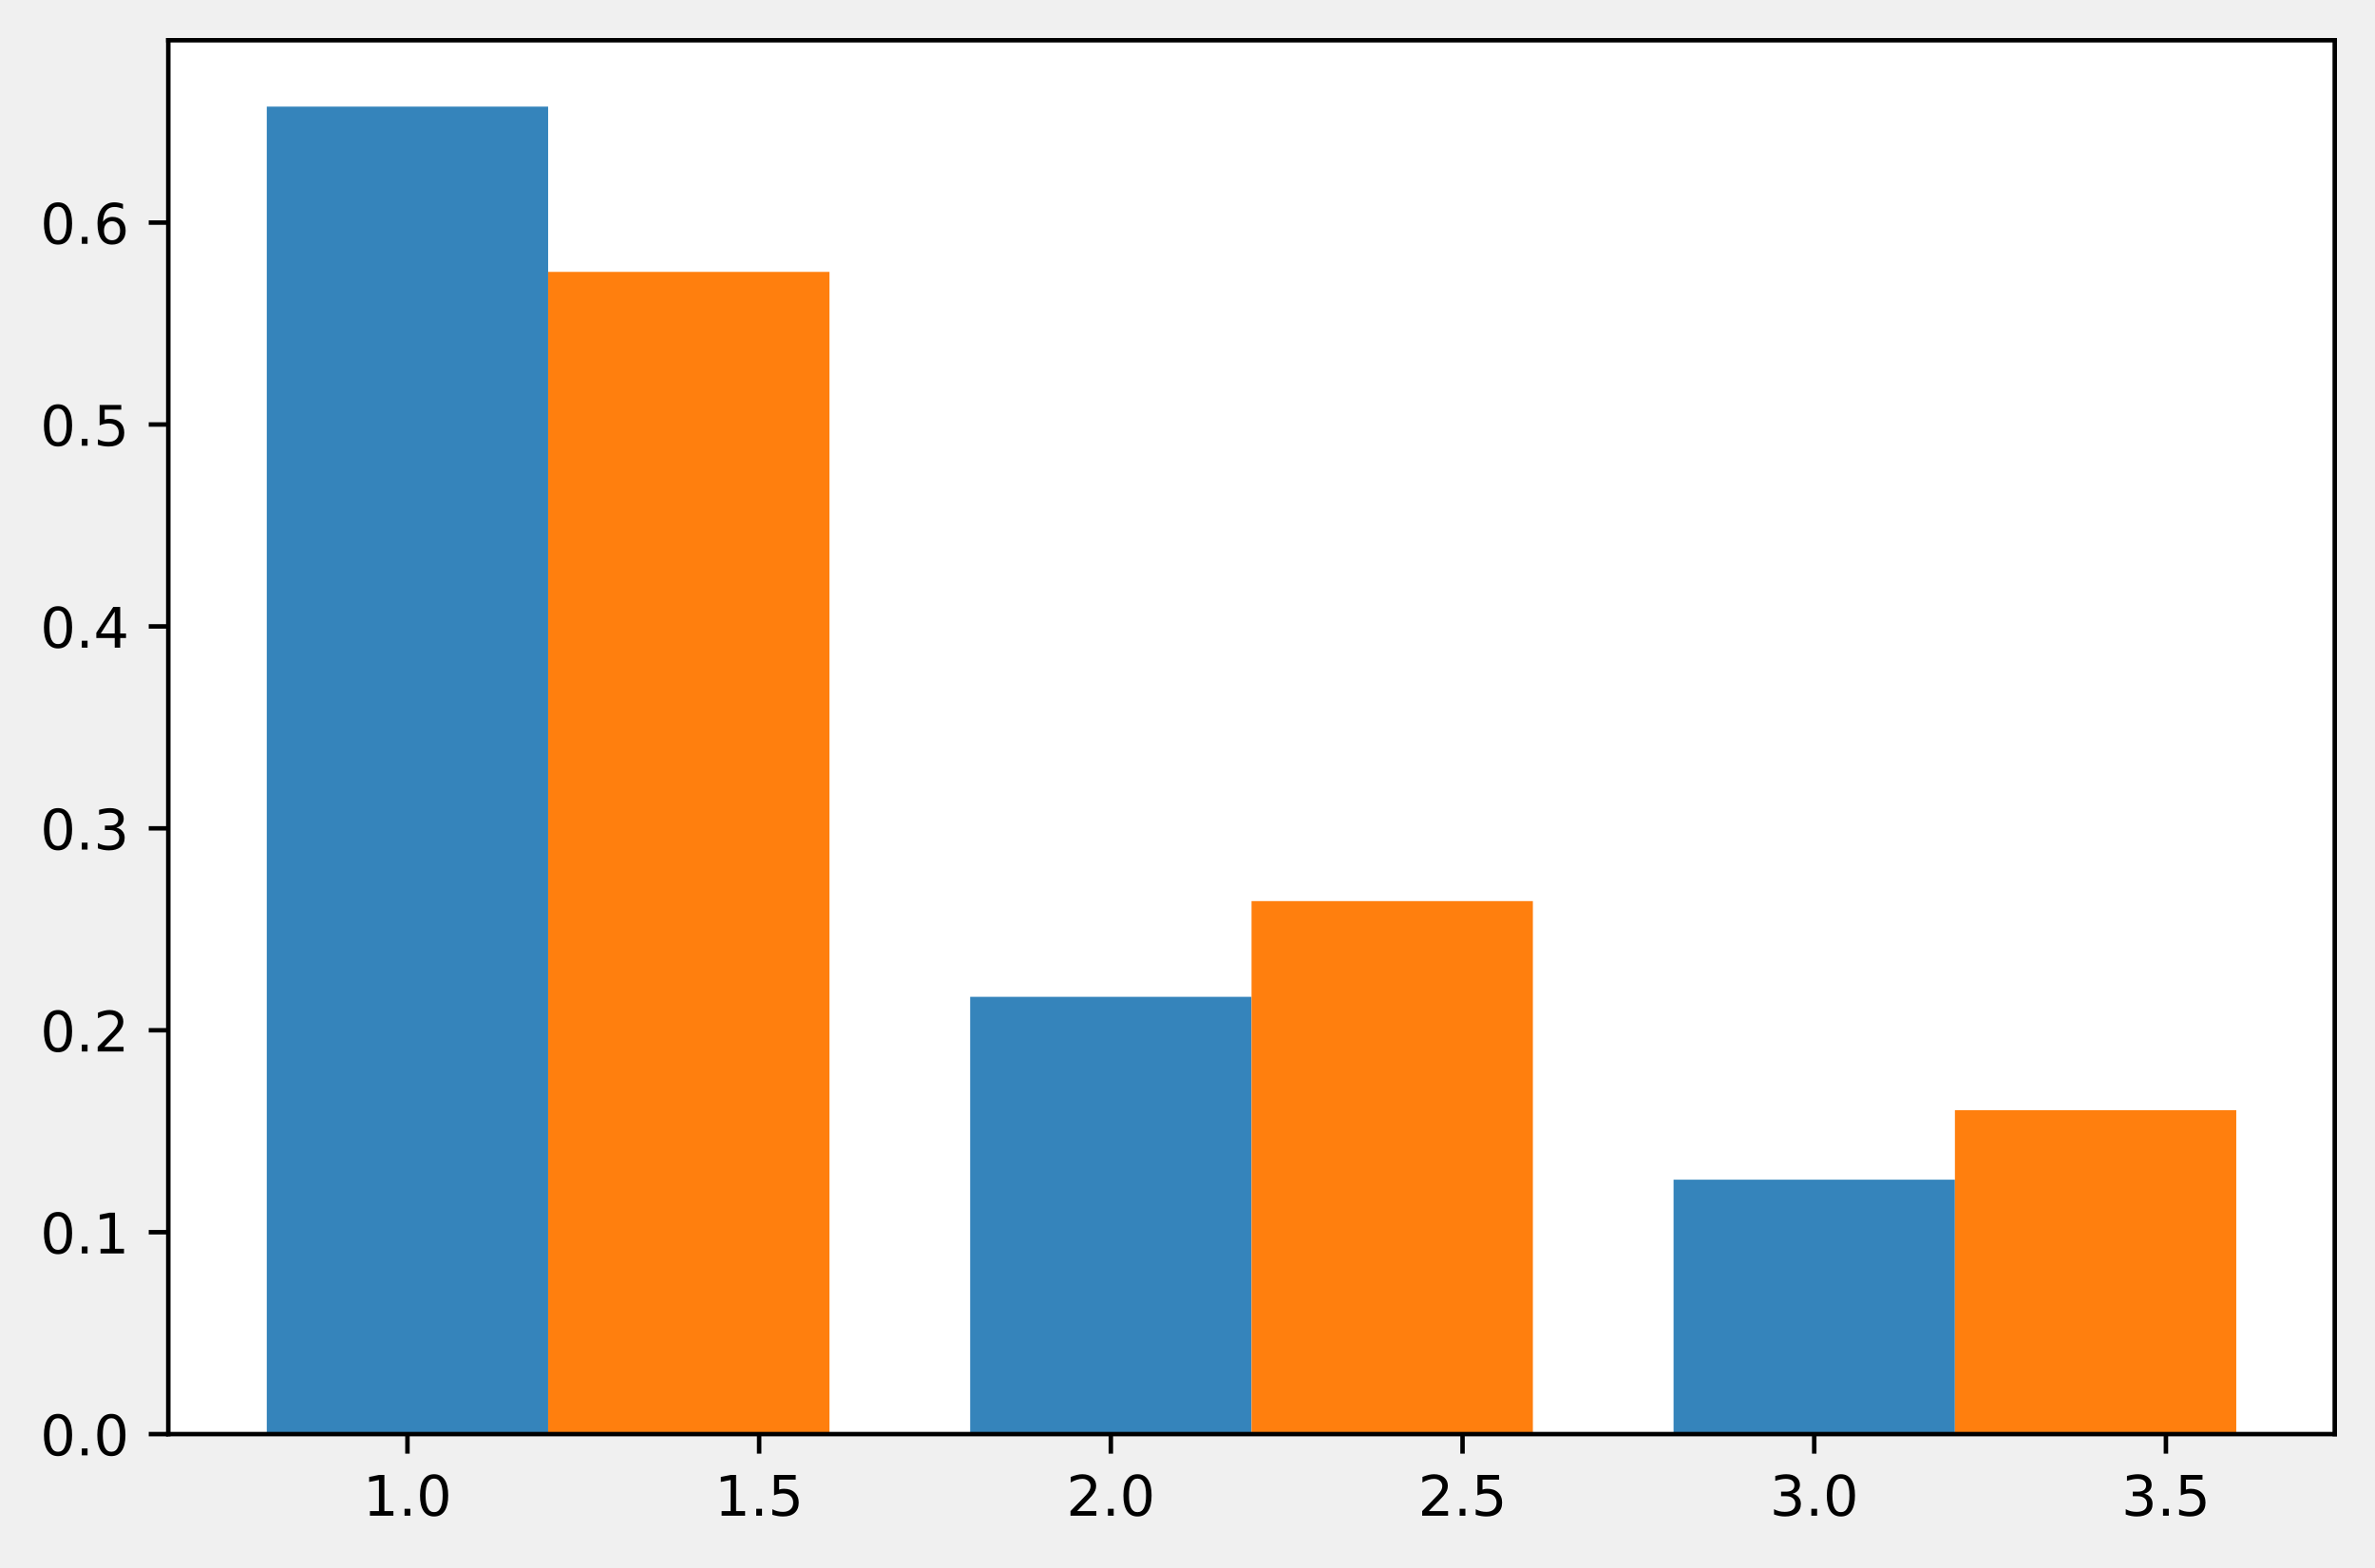
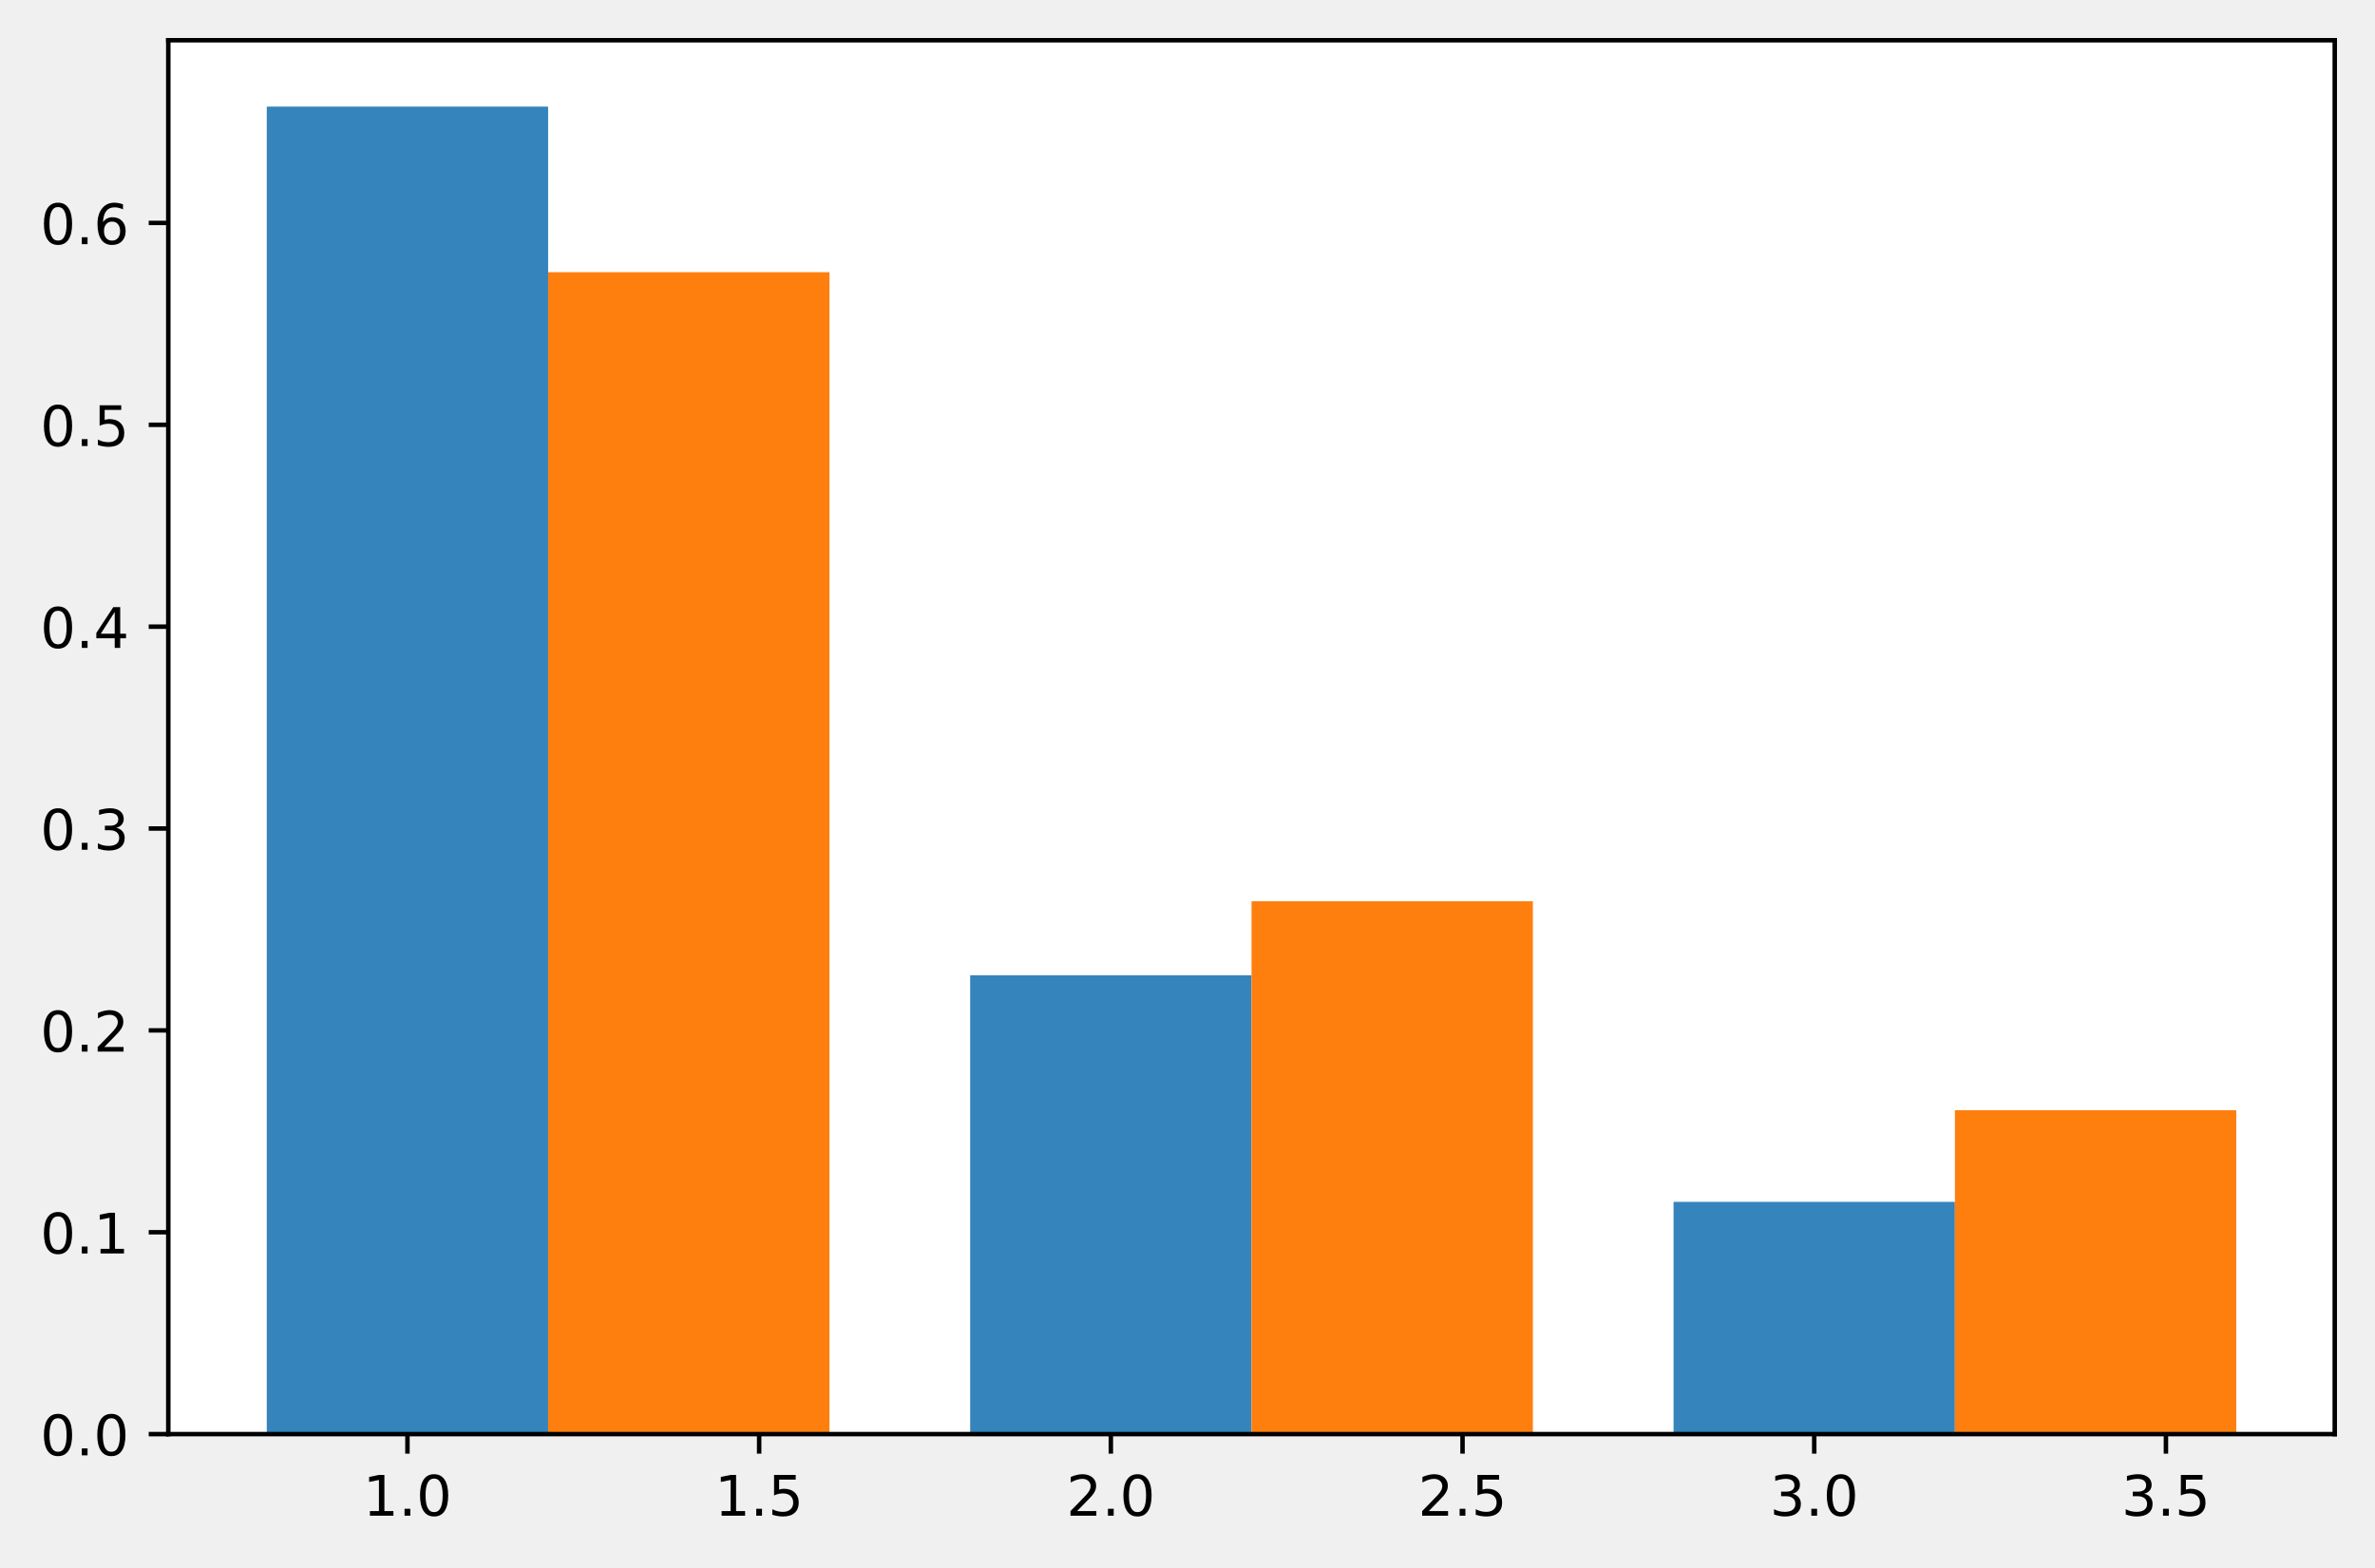
<svg xmlns="http://www.w3.org/2000/svg" xmlns:xlink="http://www.w3.org/1999/xlink" height="280.478pt" version="1.1" viewBox="0 0 424.828 280.478" width="424.828pt">
  <defs>
    <style type="text/css">*{stroke-linecap:butt;stroke-linejoin:round;}</style>
  </defs>
  <g id="figure_1">
    <g id="patch_1">
      <path d="M 0 280.478  L 424.828 280.478  L 424.828 0  L 0 0  z " style="fill:none;" />
    </g>
    <g id="axes_1">
      <g id="patch_2">
        <path d="M 30.103 256.6  L 417.628 256.6  L 417.628 7.2  L 30.103 7.2  z " style="fill:#ffffff;" />
      </g>
      <g id="patch_3">
-         <path clip-path="url(#p03875716c8)" d="M 47.718 256.6  L 98.046 256.6  L 98.046 19.076  L 47.718 19.076  z " style="fill:#1f77b4;opacity:0.9;" />
+         <path clip-path="url(#p61cbb979a0)" d="M 47.718 256.6  L 98.046 256.6  L 98.046 19.076  L 47.718 19.076  z " style="fill:#1f77b4;opacity:0.9;" />
      </g>
      <g id="patch_4">
-         <path clip-path="url(#p03875716c8)" d="M 173.538 256.6  L 223.866 256.6  L 223.866 178.358  L 173.538 178.358  z " style="fill:#1f77b4;opacity:0.9;" />
+         <path clip-path="url(#p61cbb979a0)" d="M 173.538 256.6  L 223.866 256.6  L 223.866 174.497  L 173.538 174.497  z " style="fill:#1f77b4;opacity:0.9;" />
      </g>
      <g id="patch_5">
-         <path clip-path="url(#p03875716c8)" d="M 299.358 256.6  L 349.685 256.6  L 349.685 211.075  L 299.358 211.075  z " style="fill:#1f77b4;opacity:0.9;" />
+         <path clip-path="url(#p61cbb979a0)" d="M 299.358 256.6  L 349.685 256.6  L 349.685 215.043  L 299.358 215.043  z " style="fill:#1f77b4;opacity:0.9;" />
      </g>
      <g id="patch_6">
-         <path clip-path="url(#p03875716c8)" d="M 98.046 256.6  L 148.374 256.6  L 148.374 48.644  L 98.046 48.644  z " style="fill:#ff7f0e;" />
+         <path clip-path="url(#p61cbb979a0)" d="M 98.046 256.6  L 148.374 256.6  L 148.374 48.706  L 98.046 48.706  z " style="fill:#ff7f0e;" />
      </g>
      <g id="patch_7">
-         <path clip-path="url(#p03875716c8)" d="M 223.866 256.6  L 274.194 256.6  L 274.194 161.23  L 223.866 161.23  z " style="fill:#ff7f0e;" />
+         <path clip-path="url(#p61cbb979a0)" d="M 223.866 256.6  L 274.194 256.6  L 274.194 161.258  L 223.866 161.258  z " style="fill:#ff7f0e;" />
      </g>
      <g id="patch_8">
-         <path clip-path="url(#p03875716c8)" d="M 349.685 256.6  L 400.013 256.6  L 400.013 198.635  L 349.685 198.635  z " style="fill:#ff7f0e;" />
+         <path clip-path="url(#p61cbb979a0)" d="M 349.685 256.6  L 400.013 256.6  L 400.013 198.652  L 349.685 198.652  z " style="fill:#ff7f0e;" />
      </g>
      <g id="matplotlib.axis_1">
        <g id="xtick_1">
          <g id="line2d_1">
            <defs>
-               <path d="M 0 0  L 0 3.5  " id="m916cb38504" style="stroke:#000000;stroke-width:0.8;" />
+               <path d="M 0 0  L 0 3.5  " id="m2d9ea6308a" style="stroke:#000000;stroke-width:0.8;" />
            </defs>
            <g>
-               <use style="stroke:#000000;stroke-width:0.8;" x="72.882" xlink:href="#m916cb38504" y="256.6" />
+               <use style="stroke:#000000;stroke-width:0.8;" x="72.882" xlink:href="#m2d9ea6308a" y="256.6" />
            </g>
          </g>
          <g id="text_1">
            <g transform="translate(64.9303 271.1984)scale(0.1 -0.1)">
              <defs>
                <path d="M 12.406 8.297  L 28.516 8.297  L 28.516 63.922  L 10.984 60.406  L 10.984 69.391  L 28.422 72.906  L 38.281 72.906  L 38.281 8.297  L 54.391 8.297  L 54.391 0  L 12.406 0  z " id="DejaVuSans-49" />
                <path d="M 10.688 12.406  L 21 12.406  L 21 0  L 10.688 0  z " id="DejaVuSans-46" />
                <path d="M 31.781 66.406  Q 24.172 66.406 20.328 58.906  Q 16.5 51.422 16.5 36.375  Q 16.5 21.391 20.328 13.891  Q 24.172 6.391 31.781 6.391  Q 39.453 6.391 43.281 13.891  Q 47.125 21.391 47.125 36.375  Q 47.125 51.422 43.281 58.906  Q 39.453 66.406 31.781 66.406  z M 31.781 74.219  Q 44.047 74.219 50.516 64.516  Q 56.984 54.828 56.984 36.375  Q 56.984 17.969 50.516 8.266  Q 44.047 -1.422 31.781 -1.422  Q 19.531 -1.422 13.062 8.266  Q 6.594 17.969 6.594 36.375  Q 6.594 54.828 13.062 64.516  Q 19.531 74.219 31.781 74.219  z " id="DejaVuSans-48" />
              </defs>
              <use xlink:href="#DejaVuSans-49" />
              <use x="63.623" xlink:href="#DejaVuSans-46" />
              <use x="95.41" xlink:href="#DejaVuSans-48" />
            </g>
          </g>
        </g>
        <g id="xtick_2">
          <g id="line2d_2">
            <g>
-               <use style="stroke:#000000;stroke-width:0.8;" x="135.792" xlink:href="#m916cb38504" y="256.6" />
+               <use style="stroke:#000000;stroke-width:0.8;" x="135.792" xlink:href="#m2d9ea6308a" y="256.6" />
            </g>
          </g>
          <g id="text_2">
            <g transform="translate(127.8402 271.1984)scale(0.1 -0.1)">
              <defs>
                <path d="M 10.797 72.906  L 49.516 72.906  L 49.516 64.594  L 19.828 64.594  L 19.828 46.734  Q 21.969 47.469 24.109 47.828  Q 26.266 48.188 28.422 48.188  Q 40.625 48.188 47.75 41.5  Q 54.891 34.812 54.891 23.391  Q 54.891 11.625 47.562 5.094  Q 40.234 -1.422 26.906 -1.422  Q 22.312 -1.422 17.547 -0.641  Q 12.797 0.141 7.719 1.703  L 7.719 11.625  Q 12.109 9.234 16.797 8.062  Q 21.484 6.891 26.703 6.891  Q 35.156 6.891 40.078 11.328  Q 45.016 15.766 45.016 23.391  Q 45.016 31 40.078 35.438  Q 35.156 39.891 26.703 39.891  Q 22.75 39.891 18.812 39.016  Q 14.891 38.141 10.797 36.281  z " id="DejaVuSans-53" />
              </defs>
              <use xlink:href="#DejaVuSans-49" />
              <use x="63.623" xlink:href="#DejaVuSans-46" />
              <use x="95.41" xlink:href="#DejaVuSans-53" />
            </g>
          </g>
        </g>
        <g id="xtick_3">
          <g id="line2d_3">
            <g>
-               <use style="stroke:#000000;stroke-width:0.8;" x="198.702" xlink:href="#m916cb38504" y="256.6" />
+               <use style="stroke:#000000;stroke-width:0.8;" x="198.702" xlink:href="#m2d9ea6308a" y="256.6" />
            </g>
          </g>
          <g id="text_3">
            <g transform="translate(190.7501 271.1984)scale(0.1 -0.1)">
              <defs>
                <path d="M 19.188 8.297  L 53.609 8.297  L 53.609 0  L 7.328 0  L 7.328 8.297  Q 12.938 14.109 22.625 23.891  Q 32.328 33.688 34.812 36.531  Q 39.547 41.844 41.422 45.531  Q 43.312 49.219 43.312 52.781  Q 43.312 58.594 39.234 62.25  Q 35.156 65.922 28.609 65.922  Q 23.969 65.922 18.812 64.312  Q 13.672 62.703 7.812 59.422  L 7.812 69.391  Q 13.766 71.781 18.938 73  Q 24.125 74.219 28.422 74.219  Q 39.75 74.219 46.484 68.547  Q 53.219 62.891 53.219 53.422  Q 53.219 48.922 51.531 44.891  Q 49.859 40.875 45.406 35.406  Q 44.188 33.984 37.641 27.219  Q 31.109 20.453 19.188 8.297  z " id="DejaVuSans-50" />
              </defs>
              <use xlink:href="#DejaVuSans-50" />
              <use x="63.623" xlink:href="#DejaVuSans-46" />
              <use x="95.41" xlink:href="#DejaVuSans-48" />
            </g>
          </g>
        </g>
        <g id="xtick_4">
          <g id="line2d_4">
            <g>
-               <use style="stroke:#000000;stroke-width:0.8;" x="261.612" xlink:href="#m916cb38504" y="256.6" />
+               <use style="stroke:#000000;stroke-width:0.8;" x="261.612" xlink:href="#m2d9ea6308a" y="256.6" />
            </g>
          </g>
          <g id="text_4">
            <g transform="translate(253.66 271.1984)scale(0.1 -0.1)">
              <use xlink:href="#DejaVuSans-50" />
              <use x="63.623" xlink:href="#DejaVuSans-46" />
              <use x="95.41" xlink:href="#DejaVuSans-53" />
            </g>
          </g>
        </g>
        <g id="xtick_5">
          <g id="line2d_5">
            <g>
-               <use style="stroke:#000000;stroke-width:0.8;" x="324.521" xlink:href="#m916cb38504" y="256.6" />
+               <use style="stroke:#000000;stroke-width:0.8;" x="324.521" xlink:href="#m2d9ea6308a" y="256.6" />
            </g>
          </g>
          <g id="text_5">
            <g transform="translate(316.5699 271.1984)scale(0.1 -0.1)">
              <defs>
                <path d="M 40.578 39.312  Q 47.656 37.797 51.625 33  Q 55.609 28.219 55.609 21.188  Q 55.609 10.406 48.188 4.484  Q 40.766 -1.422 27.094 -1.422  Q 22.516 -1.422 17.656 -0.516  Q 12.797 0.391 7.625 2.203  L 7.625 11.719  Q 11.719 9.328 16.594 8.109  Q 21.484 6.891 26.812 6.891  Q 36.078 6.891 40.938 10.547  Q 45.797 14.203 45.797 21.188  Q 45.797 27.641 41.281 31.266  Q 36.766 34.906 28.719 34.906  L 20.219 34.906  L 20.219 43.016  L 29.109 43.016  Q 36.375 43.016 40.234 45.922  Q 44.094 48.828 44.094 54.297  Q 44.094 59.906 40.109 62.906  Q 36.141 65.922 28.719 65.922  Q 24.656 65.922 20.016 65.031  Q 15.375 64.156 9.812 62.312  L 9.812 71.094  Q 15.438 72.656 20.344 73.438  Q 25.25 74.219 29.594 74.219  Q 40.828 74.219 47.359 69.109  Q 53.906 64.016 53.906 55.328  Q 53.906 49.266 50.438 45.094  Q 46.969 40.922 40.578 39.312  z " id="DejaVuSans-51" />
              </defs>
              <use xlink:href="#DejaVuSans-51" />
              <use x="63.623" xlink:href="#DejaVuSans-46" />
              <use x="95.41" xlink:href="#DejaVuSans-48" />
            </g>
          </g>
        </g>
        <g id="xtick_6">
          <g id="line2d_6">
            <g>
-               <use style="stroke:#000000;stroke-width:0.8;" x="387.431" xlink:href="#m916cb38504" y="256.6" />
+               <use style="stroke:#000000;stroke-width:0.8;" x="387.431" xlink:href="#m2d9ea6308a" y="256.6" />
            </g>
          </g>
          <g id="text_6">
            <g transform="translate(379.4798 271.1984)scale(0.1 -0.1)">
              <use xlink:href="#DejaVuSans-51" />
              <use x="63.623" xlink:href="#DejaVuSans-46" />
              <use x="95.41" xlink:href="#DejaVuSans-53" />
            </g>
          </g>
        </g>
      </g>
      <g id="matplotlib.axis_2">
        <g id="ytick_1">
          <g id="line2d_7">
            <defs>
-               <path d="M 0 0  L -3.5 0  " id="mdc022cbfd4" style="stroke:#000000;stroke-width:0.8;" />
+               <path d="M 0 0  L -3.5 0  " id="m9af29e417e" style="stroke:#000000;stroke-width:0.8;" />
            </defs>
            <g>
-               <use style="stroke:#000000;stroke-width:0.8;" x="30.103" xlink:href="#mdc022cbfd4" y="256.6" />
+               <use style="stroke:#000000;stroke-width:0.8;" x="30.103" xlink:href="#m9af29e417e" y="256.6" />
            </g>
          </g>
          <g id="text_7">
            <g transform="translate(7.2 260.3992)scale(0.1 -0.1)">
              <use xlink:href="#DejaVuSans-48" />
              <use x="63.623" xlink:href="#DejaVuSans-46" />
              <use x="95.41" xlink:href="#DejaVuSans-48" />
            </g>
          </g>
        </g>
        <g id="ytick_2">
          <g id="line2d_8">
            <g>
-               <use style="stroke:#000000;stroke-width:0.8;" x="30.103" xlink:href="#mdc022cbfd4" y="220.471" />
+               <use style="stroke:#000000;stroke-width:0.8;" x="30.103" xlink:href="#m9af29e417e" y="220.482" />
            </g>
          </g>
          <g id="text_8">
-             <g transform="translate(7.2 224.2702)scale(0.1 -0.1)">
+             <g transform="translate(7.2 224.2809)scale(0.1 -0.1)">
              <use xlink:href="#DejaVuSans-48" />
              <use x="63.623" xlink:href="#DejaVuSans-46" />
              <use x="95.41" xlink:href="#DejaVuSans-49" />
            </g>
          </g>
        </g>
        <g id="ytick_3">
          <g id="line2d_9">
            <g>
-               <use style="stroke:#000000;stroke-width:0.8;" x="30.103" xlink:href="#mdc022cbfd4" y="184.342" />
+               <use style="stroke:#000000;stroke-width:0.8;" x="30.103" xlink:href="#m9af29e417e" y="184.363" />
            </g>
          </g>
          <g id="text_9">
-             <g transform="translate(7.2 188.1411)scale(0.1 -0.1)">
+             <g transform="translate(7.2 188.1625)scale(0.1 -0.1)">
              <use xlink:href="#DejaVuSans-48" />
              <use x="63.623" xlink:href="#DejaVuSans-46" />
              <use x="95.41" xlink:href="#DejaVuSans-50" />
            </g>
          </g>
        </g>
        <g id="ytick_4">
          <g id="line2d_10">
            <g>
-               <use style="stroke:#000000;stroke-width:0.8;" x="30.103" xlink:href="#mdc022cbfd4" y="148.213" />
+               <use style="stroke:#000000;stroke-width:0.8;" x="30.103" xlink:href="#m9af29e417e" y="148.245" />
            </g>
          </g>
          <g id="text_10">
-             <g transform="translate(7.2 152.012)scale(0.1 -0.1)">
+             <g transform="translate(7.2 152.0441)scale(0.1 -0.1)">
              <use xlink:href="#DejaVuSans-48" />
              <use x="63.623" xlink:href="#DejaVuSans-46" />
              <use x="95.41" xlink:href="#DejaVuSans-51" />
            </g>
          </g>
        </g>
        <g id="ytick_5">
          <g id="line2d_11">
            <g>
-               <use style="stroke:#000000;stroke-width:0.8;" x="30.103" xlink:href="#mdc022cbfd4" y="112.084" />
+               <use style="stroke:#000000;stroke-width:0.8;" x="30.103" xlink:href="#m9af29e417e" y="112.127" />
            </g>
          </g>
          <g id="text_11">
-             <g transform="translate(7.2 115.883)scale(0.1 -0.1)">
+             <g transform="translate(7.2 115.9258)scale(0.1 -0.1)">
              <defs>
                <path d="M 37.797 64.312  L 12.891 25.391  L 37.797 25.391  z M 35.203 72.906  L 47.609 72.906  L 47.609 25.391  L 58.016 25.391  L 58.016 17.188  L 47.609 17.188  L 47.609 0  L 37.797 0  L 37.797 17.188  L 4.891 17.188  L 4.891 26.703  z " id="DejaVuSans-52" />
              </defs>
              <use xlink:href="#DejaVuSans-48" />
              <use x="63.623" xlink:href="#DejaVuSans-46" />
              <use x="95.41" xlink:href="#DejaVuSans-52" />
            </g>
          </g>
        </g>
        <g id="ytick_6">
          <g id="line2d_12">
            <g>
-               <use style="stroke:#000000;stroke-width:0.8;" x="30.103" xlink:href="#mdc022cbfd4" y="75.955" />
+               <use style="stroke:#000000;stroke-width:0.8;" x="30.103" xlink:href="#m9af29e417e" y="76.008" />
            </g>
          </g>
          <g id="text_12">
-             <g transform="translate(7.2 79.75391)scale(0.1 -0.1)">
+             <g transform="translate(7.2 79.80742)scale(0.1 -0.1)">
              <use xlink:href="#DejaVuSans-48" />
              <use x="63.623" xlink:href="#DejaVuSans-46" />
              <use x="95.41" xlink:href="#DejaVuSans-53" />
            </g>
          </g>
        </g>
        <g id="ytick_7">
          <g id="line2d_13">
            <g>
-               <use style="stroke:#000000;stroke-width:0.8;" x="30.103" xlink:href="#mdc022cbfd4" y="39.826" />
+               <use style="stroke:#000000;stroke-width:0.8;" x="30.103" xlink:href="#m9af29e417e" y="39.89" />
            </g>
          </g>
          <g id="text_13">
-             <g transform="translate(7.2 43.62485)scale(0.1 -0.1)">
+             <g transform="translate(7.2 43.68906)scale(0.1 -0.1)">
              <defs>
                <path d="M 33.016 40.375  Q 26.375 40.375 22.484 35.828  Q 18.609 31.297 18.609 23.391  Q 18.609 15.531 22.484 10.953  Q 26.375 6.391 33.016 6.391  Q 39.656 6.391 43.531 10.953  Q 47.406 15.531 47.406 23.391  Q 47.406 31.297 43.531 35.828  Q 39.656 40.375 33.016 40.375  z M 52.594 71.297  L 52.594 62.312  Q 48.875 64.062 45.094 64.984  Q 41.312 65.922 37.594 65.922  Q 27.828 65.922 22.672 59.328  Q 17.531 52.734 16.797 39.406  Q 19.672 43.656 24.016 45.922  Q 28.375 48.188 33.594 48.188  Q 44.578 48.188 50.953 41.516  Q 57.328 34.859 57.328 23.391  Q 57.328 12.156 50.688 5.359  Q 44.047 -1.422 33.016 -1.422  Q 20.359 -1.422 13.672 8.266  Q 6.984 17.969 6.984 36.375  Q 6.984 53.656 15.188 63.938  Q 23.391 74.219 37.203 74.219  Q 40.922 74.219 44.703 73.484  Q 48.484 72.75 52.594 71.297  z " id="DejaVuSans-54" />
              </defs>
              <use xlink:href="#DejaVuSans-48" />
              <use x="63.623" xlink:href="#DejaVuSans-46" />
              <use x="95.41" xlink:href="#DejaVuSans-54" />
            </g>
          </g>
        </g>
      </g>
      <g id="patch_9">
        <path d="M 30.103 256.6  L 30.103 7.2  " style="fill:none;stroke:#000000;stroke-linecap:square;stroke-linejoin:miter;stroke-width:0.8;" />
      </g>
      <g id="patch_10">
        <path d="M 417.628 256.6  L 417.628 7.2  " style="fill:none;stroke:#000000;stroke-linecap:square;stroke-linejoin:miter;stroke-width:0.8;" />
      </g>
      <g id="patch_11">
        <path d="M 30.103 256.6  L 417.628 256.6  " style="fill:none;stroke:#000000;stroke-linecap:square;stroke-linejoin:miter;stroke-width:0.8;" />
      </g>
      <g id="patch_12">
        <path d="M 30.103 7.2  L 417.628 7.2  " style="fill:none;stroke:#000000;stroke-linecap:square;stroke-linejoin:miter;stroke-width:0.8;" />
      </g>
    </g>
  </g>
  <defs>
-     <clipPath id="p03875716c8">
+     <clipPath id="p61cbb979a0">
      <rect height="249.4" width="387.525" x="30.103" y="7.2" />
    </clipPath>
  </defs>
</svg>
